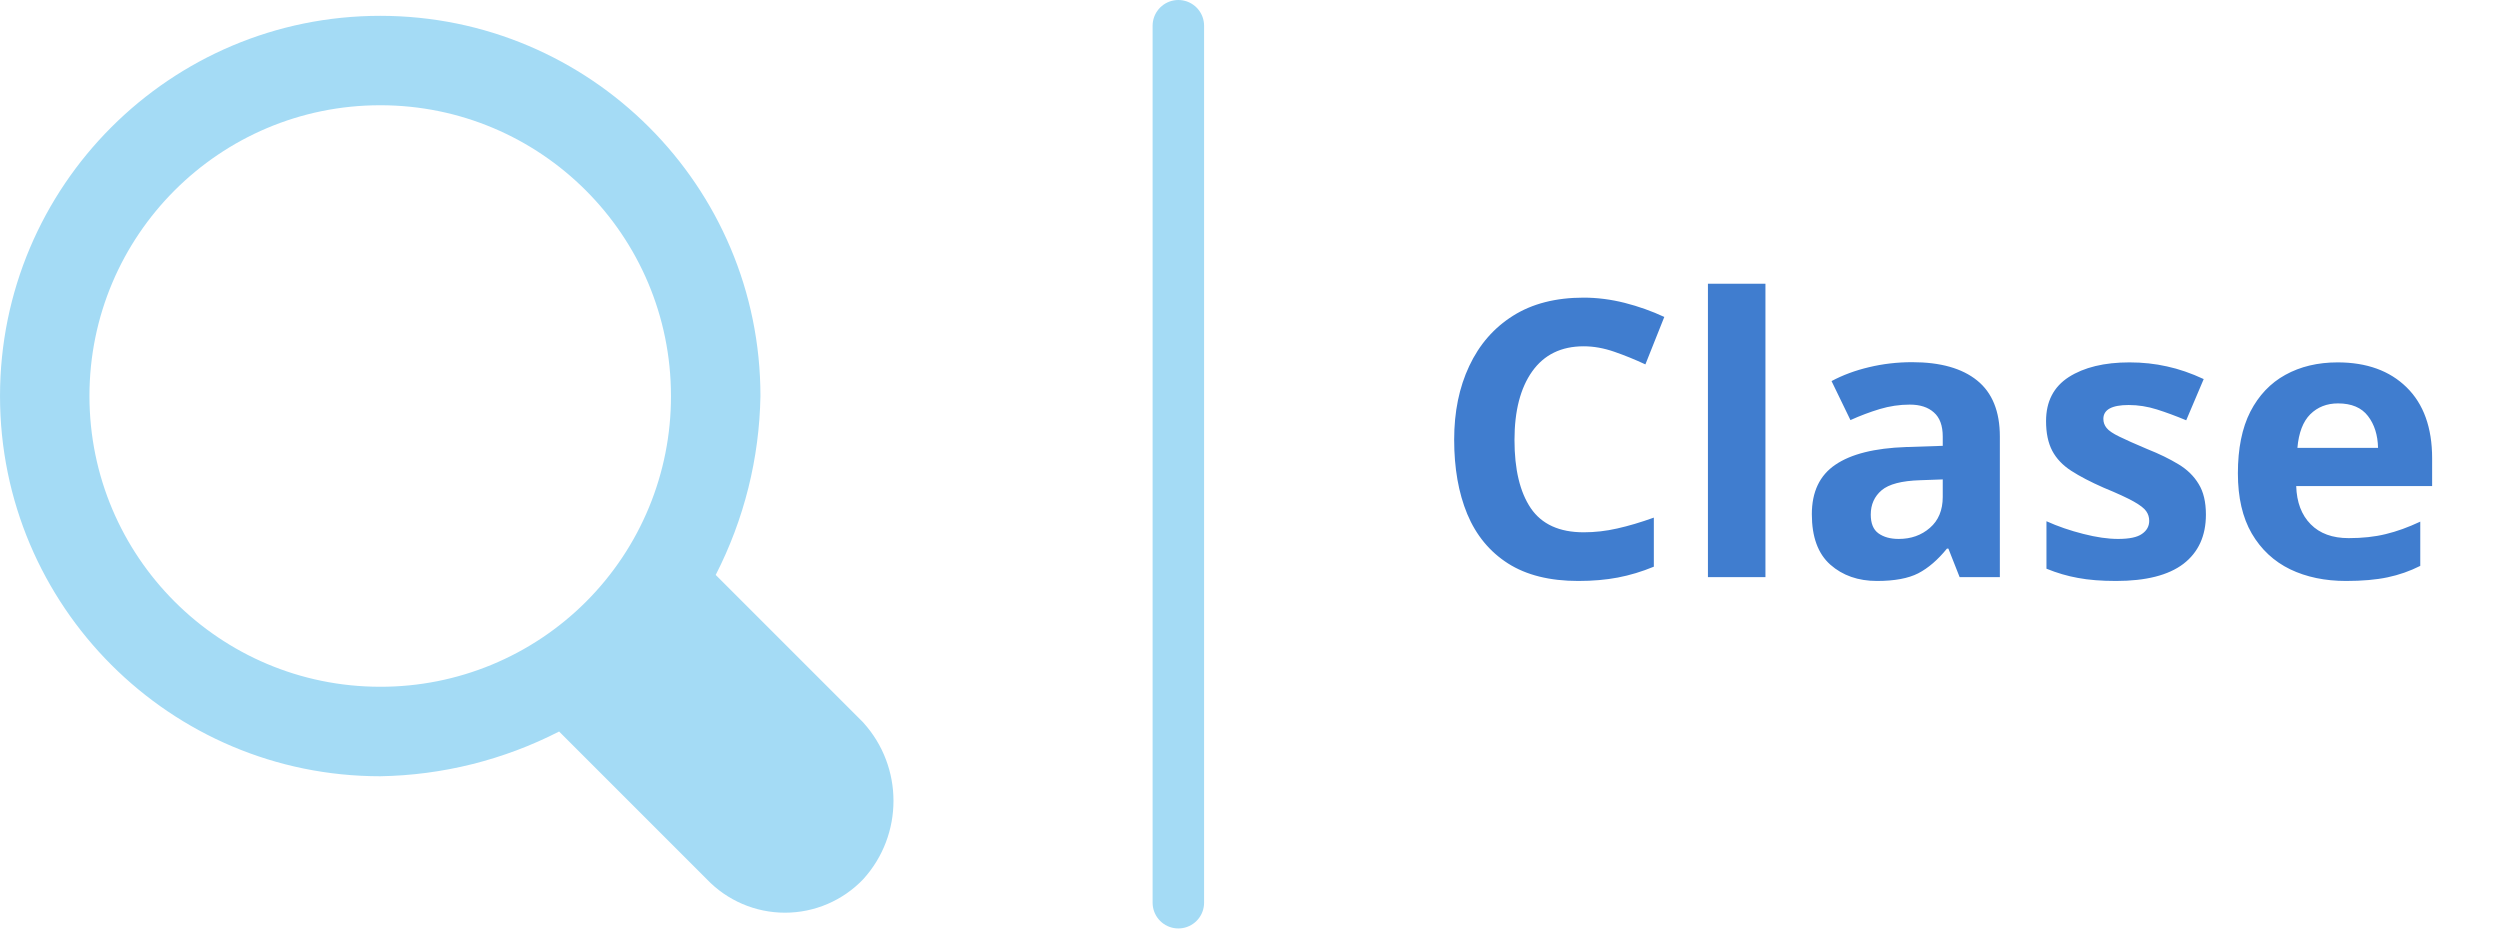
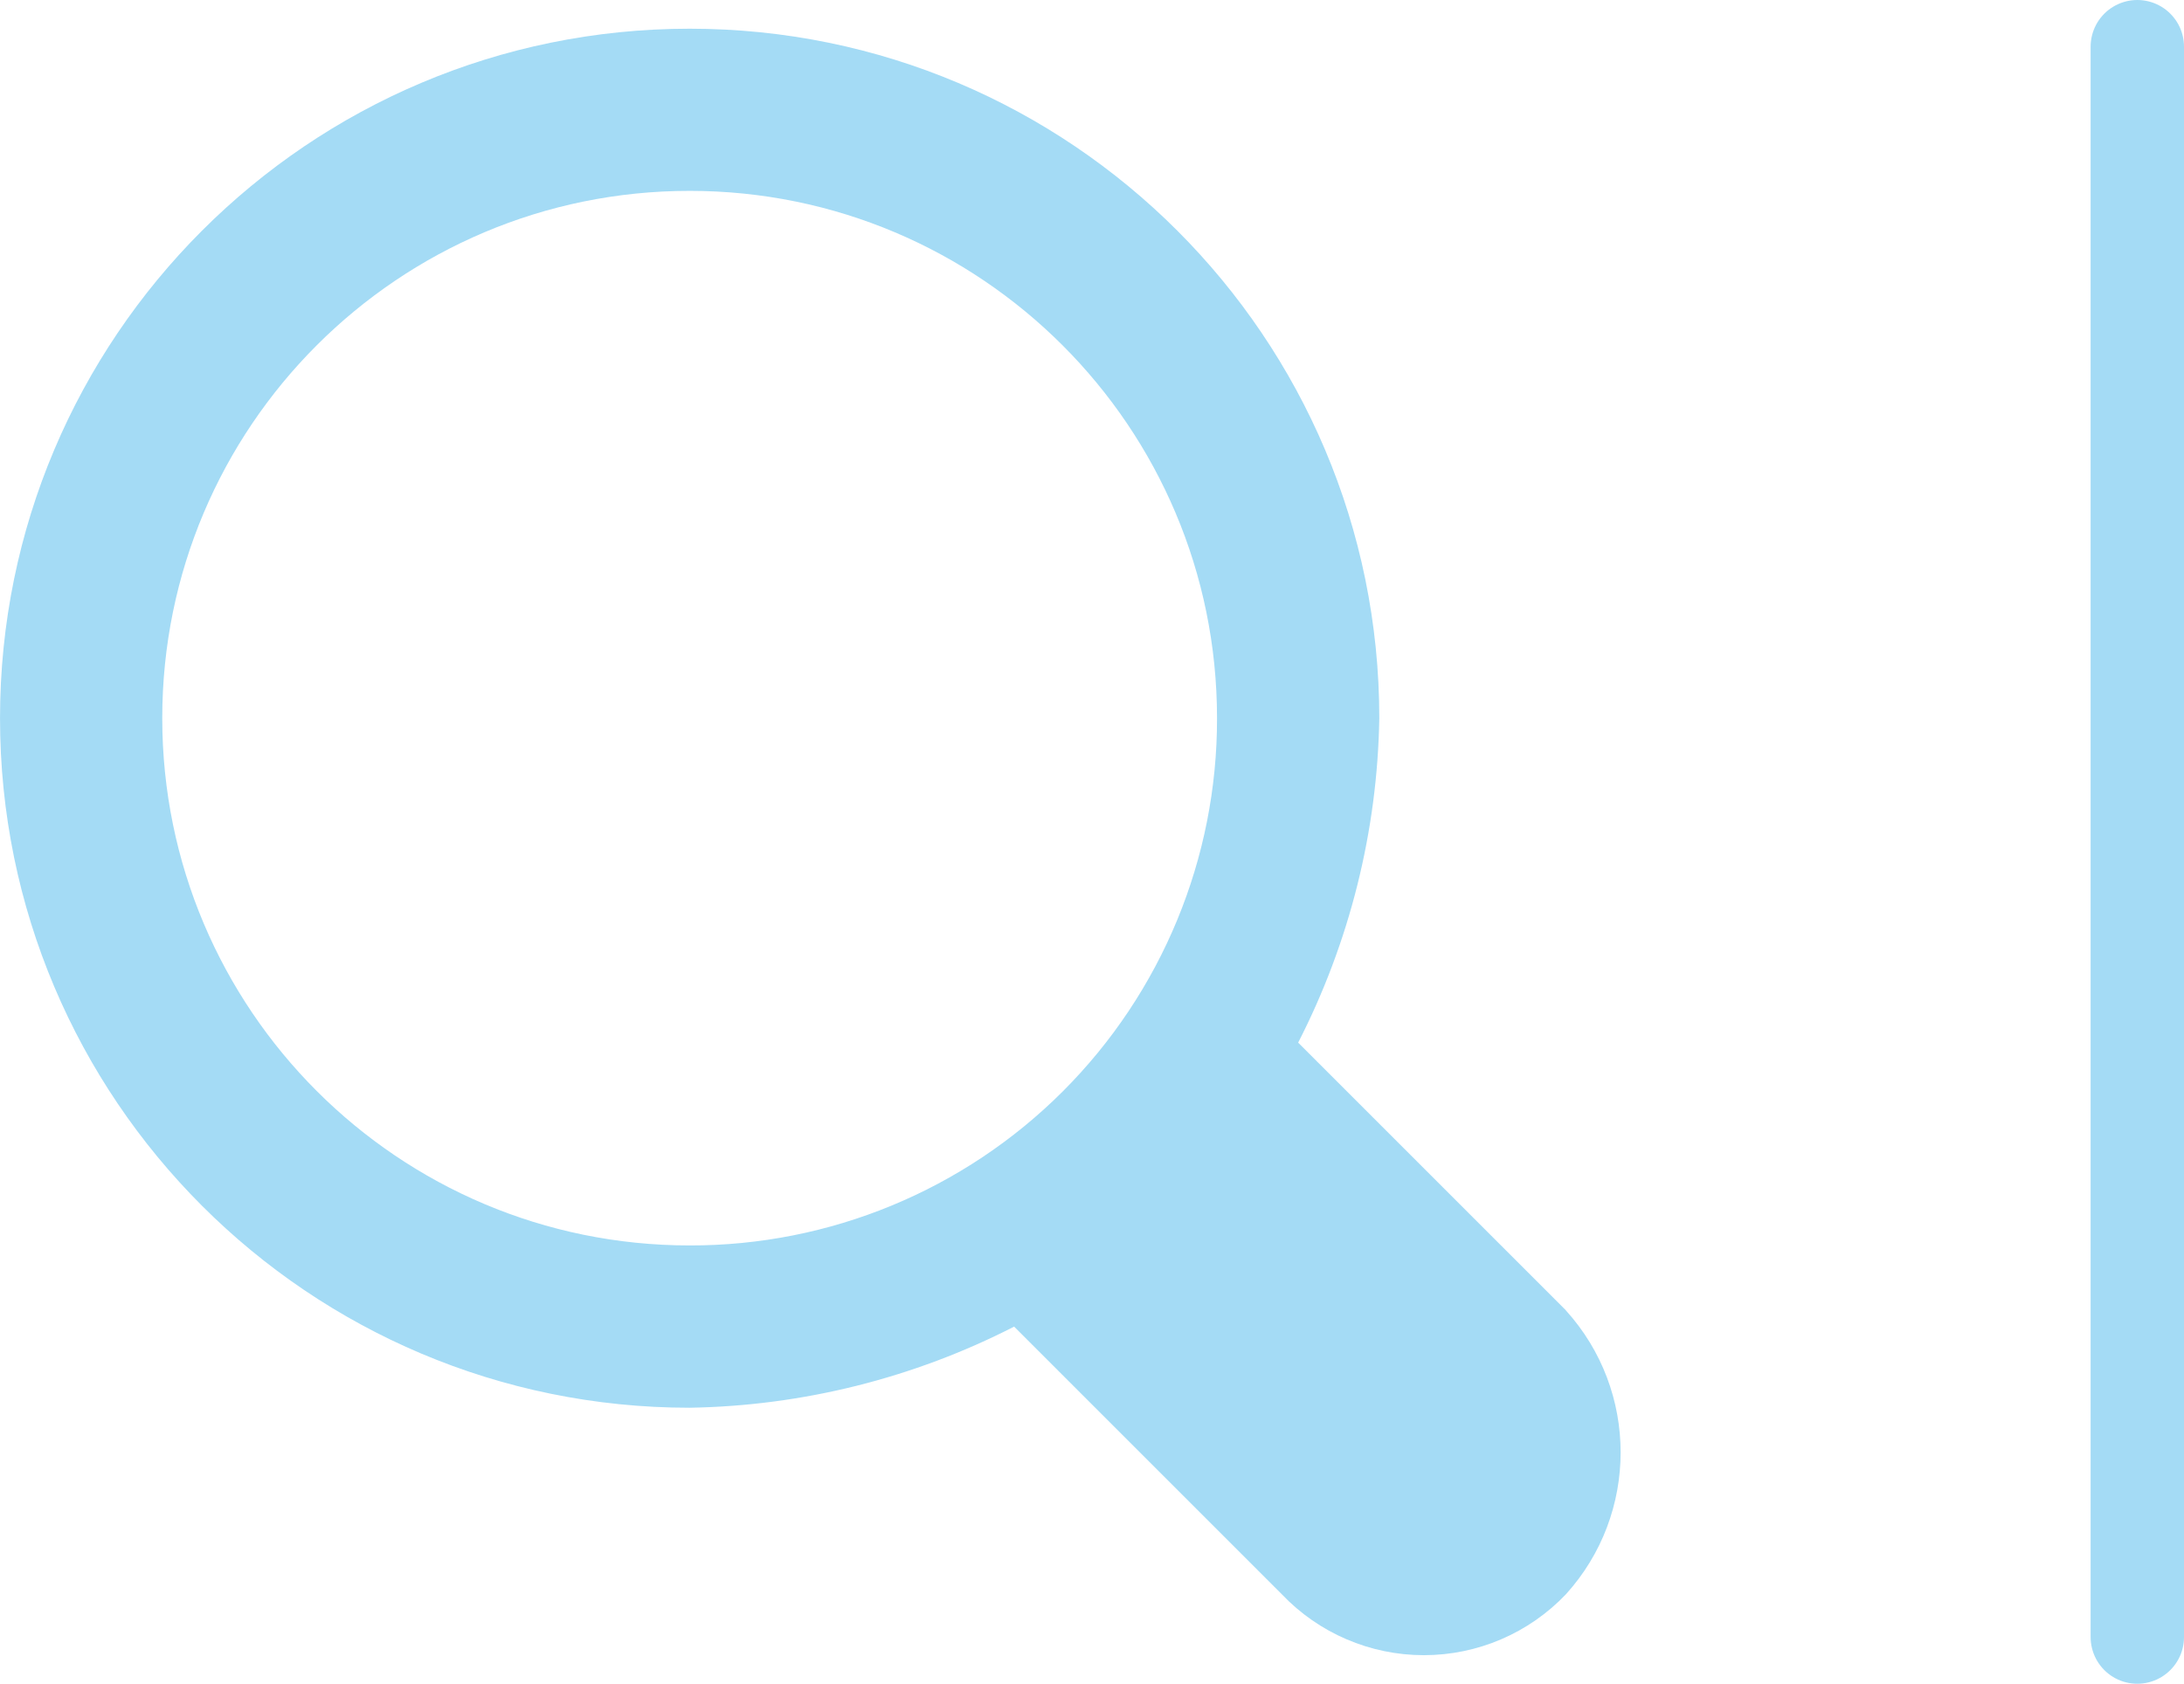
- <svg xmlns="http://www.w3.org/2000/svg" width="194.26" height="72.144" viewBox="0 0 194.26 72.144">
-   <g id="Grupo_13495" data-name="Grupo 13495" transform="translate(-178.438 -1043.027)">
-     <text id="Clase" transform="translate(289.698 1087.873)" fill="#407dcf" font-size="30" font-family="Montserrat-SemiBold, Montserrat" font-weight="600">
-       <tspan x="0" y="0">Clase</tspan>
-     </text>
+ <svg xmlns="http://www.w3.org/2000/svg" width="93.562" height="72.144" viewBox="0 0 93.562 72.144">
+   <g id="Grupo_13493" data-name="Grupo 13493" transform="translate(-178.438 -1043.027)">
    <line id="Línea_401" data-name="Línea 401" y2="68.144" transform="translate(270 1045.027)" fill="none" stroke="#a4dbf5" stroke-linecap="round" stroke-miterlimit="10" stroke-width="4" />
    <path id="Trazado_4823" data-name="Trazado 4823" d="M245.521,1099.171l-11.47-11.47a31.633,31.633,0,0,0,3.476-13.9,29.544,29.544,0,1,0-29.544,29.544,31.627,31.627,0,0,0,13.9-3.476l11.47,11.471a8.4,8.4,0,0,0,12.166,0,9.059,9.059,0,0,0,0-12.166Zm-37.538-2.78a22.593,22.593,0,1,1,22.592-22.593,22.548,22.548,0,0,1-22.592,22.593Zm0,0" fill="#a4dbf5" />
  </g>
</svg>
